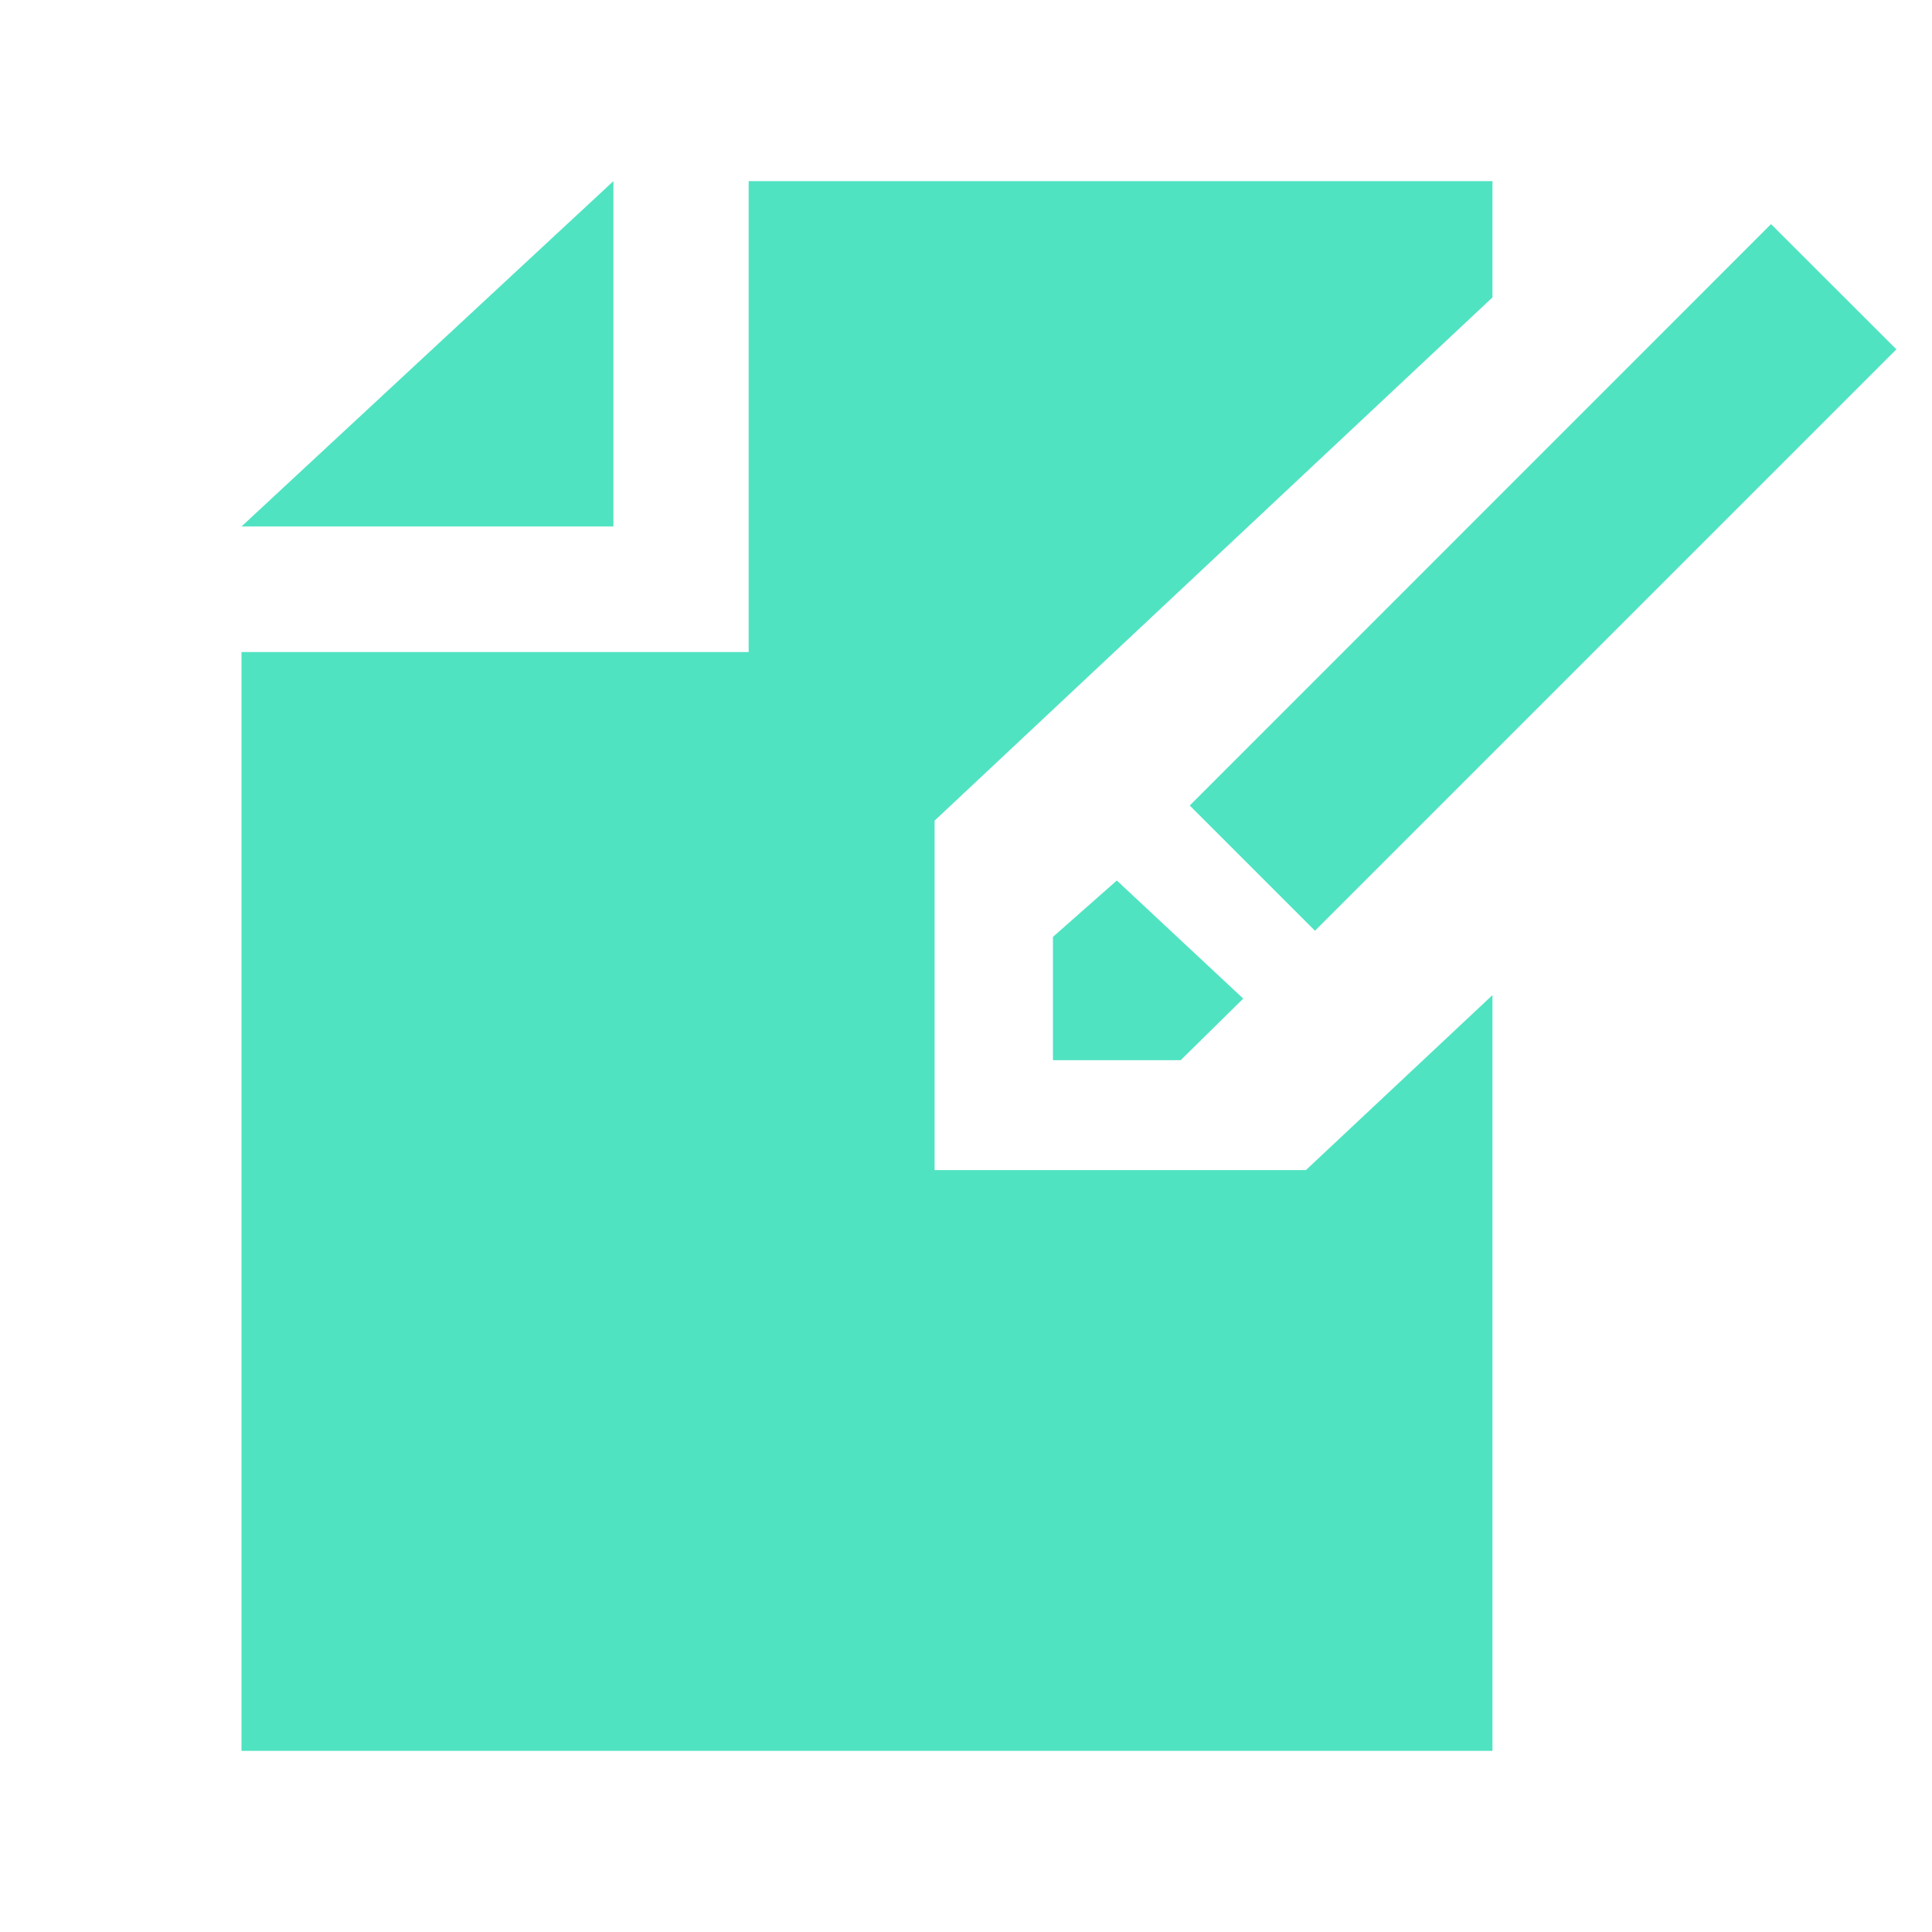
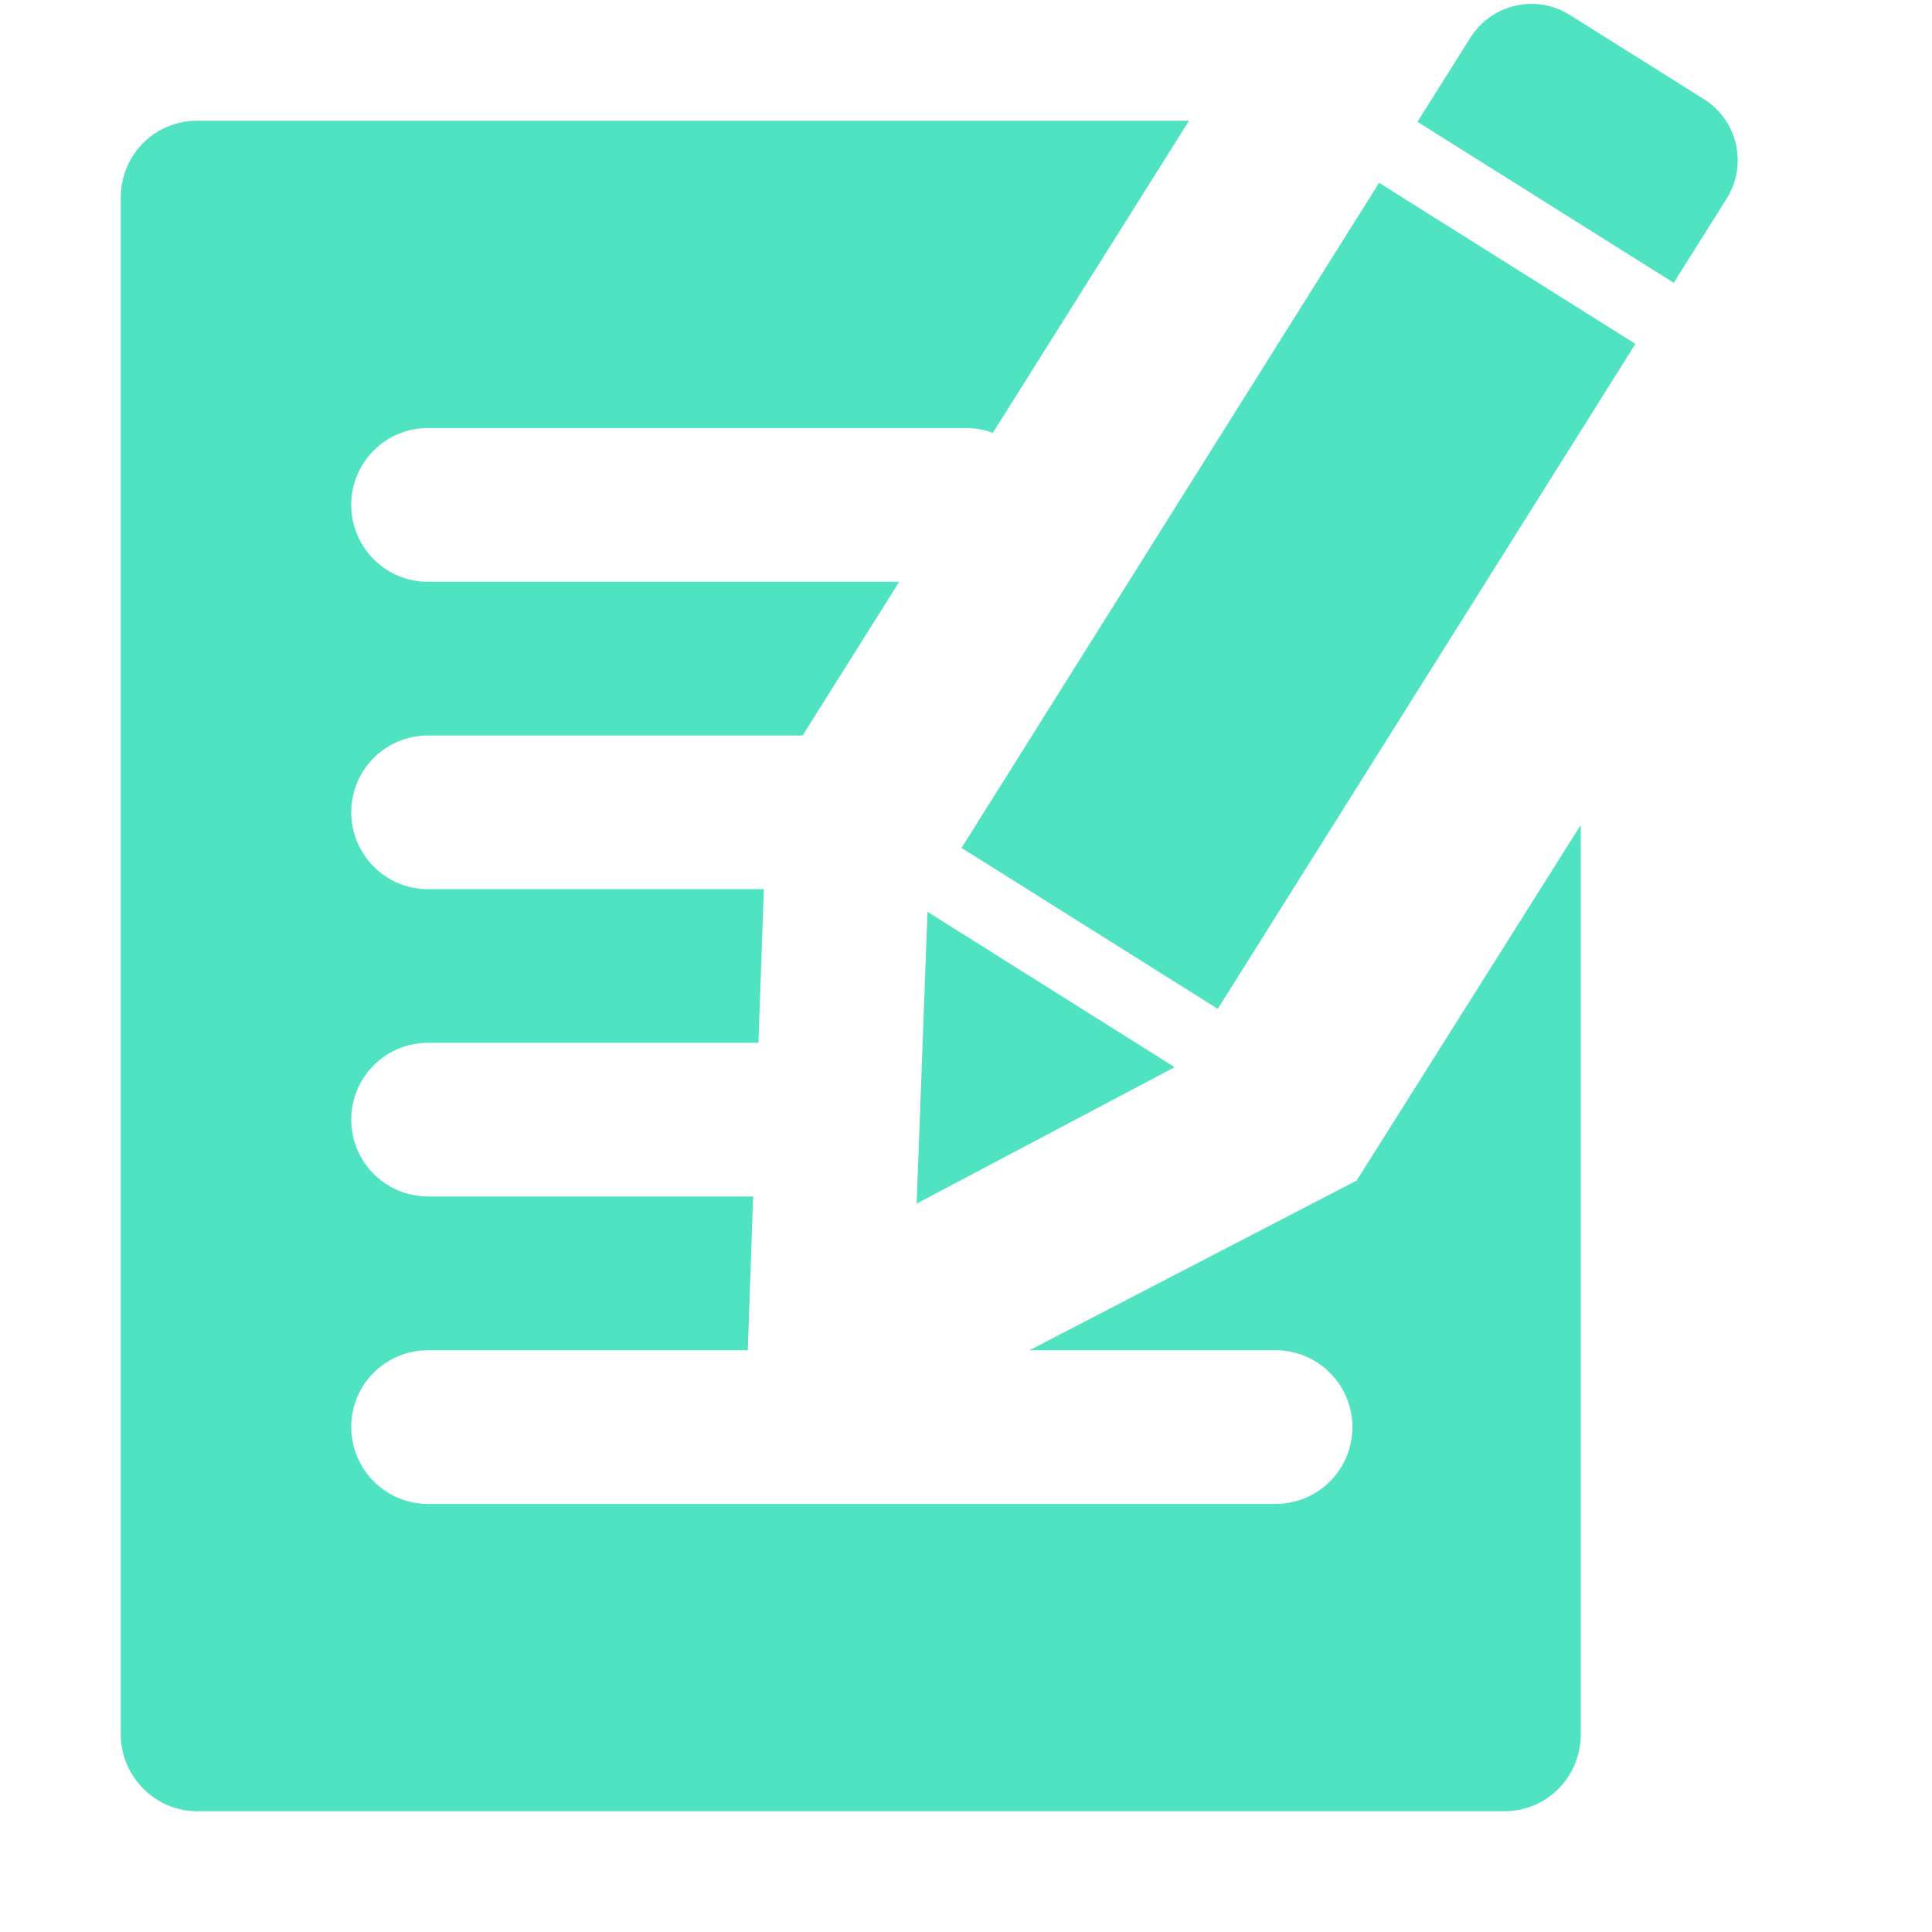
<svg xmlns="http://www.w3.org/2000/svg" width="16px" height="16px" viewBox="0 0 16 16" version="1.1">
  <defs />
  <g id="Page-1" stroke="none" stroke-width="1" fill="none" fill-rule="evenodd">
    <g id="note" fill="#50E3C2">
-       <path d="M14.667,1.856 L9.853,6.671 L10.89,7.708 L15.705,2.893 L14.667,1.856 L14.667,1.856 Z M8.72,7.759 L8.72,8.78 L9.778,8.78 L10.296,8.27 L9.249,7.292 L8.72,7.759 L8.72,7.759 Z M10.815,9.69 L7.74,9.69 L7.74,6.796 L12.36,2.463 L12.36,1.5 L6.2,1.5 L6.2,5.4 L2,5.4 L2,14.5 L12.36,14.5 L12.36,8.241 L10.815,9.69 L10.815,9.69 Z M2,4.36 L5.08,4.36 L5.08,1.5 L2,4.36 L2,4.36 Z" id="note-tab-dark" />
+       <path d="M13.091,6.832 L13.091,14.362 C13.091,14.72 12.807,15 12.458,15 L1.633,15 C1.287,15 1,14.714 1,14.362 L1,1.638 C1,1.28 1.283,1 1.633,1 L9.847,1 L8.222,3.585 C8.153,3.559 8.079,3.545 8.002,3.545 L3.544,3.545 C3.193,3.545 2.909,3.828 2.909,4.182 C2.909,4.533 3.193,4.818 3.544,4.818 L7.447,4.818 L6.647,6.091 L3.546,6.091 C3.194,6.091 2.909,6.373 2.909,6.727 C2.909,7.079 3.194,7.364 3.546,7.364 L6.326,7.364 L6.281,8.636 L3.546,8.636 C3.194,8.636 2.909,8.919 2.909,9.273 C2.909,9.624 3.194,9.909 3.546,9.909 L6.237,9.909 L6.193,11.182 L3.546,11.182 C3.194,11.182 2.909,11.464 2.909,11.818 C2.909,12.17 3.194,12.455 3.546,12.455 L10.563,12.455 C10.915,12.455 11.2,12.172 11.2,11.818 C11.2,11.467 10.914,11.182 10.563,11.182 L8.526,11.182 L11.235,9.777 L13.091,6.832 Z" id="templates" />
+       <path d="M14.111,0.821 L13.001,0.124 C12.721,-0.052 12.353,0.033 12.176,0.313 L11.739,1.009 L13.861,2.342 L14.299,1.646 C14.475,1.366 14.391,0.997 14.111,0.821 L14.111,0.821 Z M7.963,7.022 L10.085,8.355 L13.544,2.848 L11.421,1.514 L7.963,7.022 L7.963,7.022 Z M7.638,8.716 L7.591,9.968 L8.699,9.382 L9.728,8.838 L7.681,7.551 L7.638,8.716 L7.638,8.716 Z" id="Shape" />
    </g>
  </g>
</svg>
